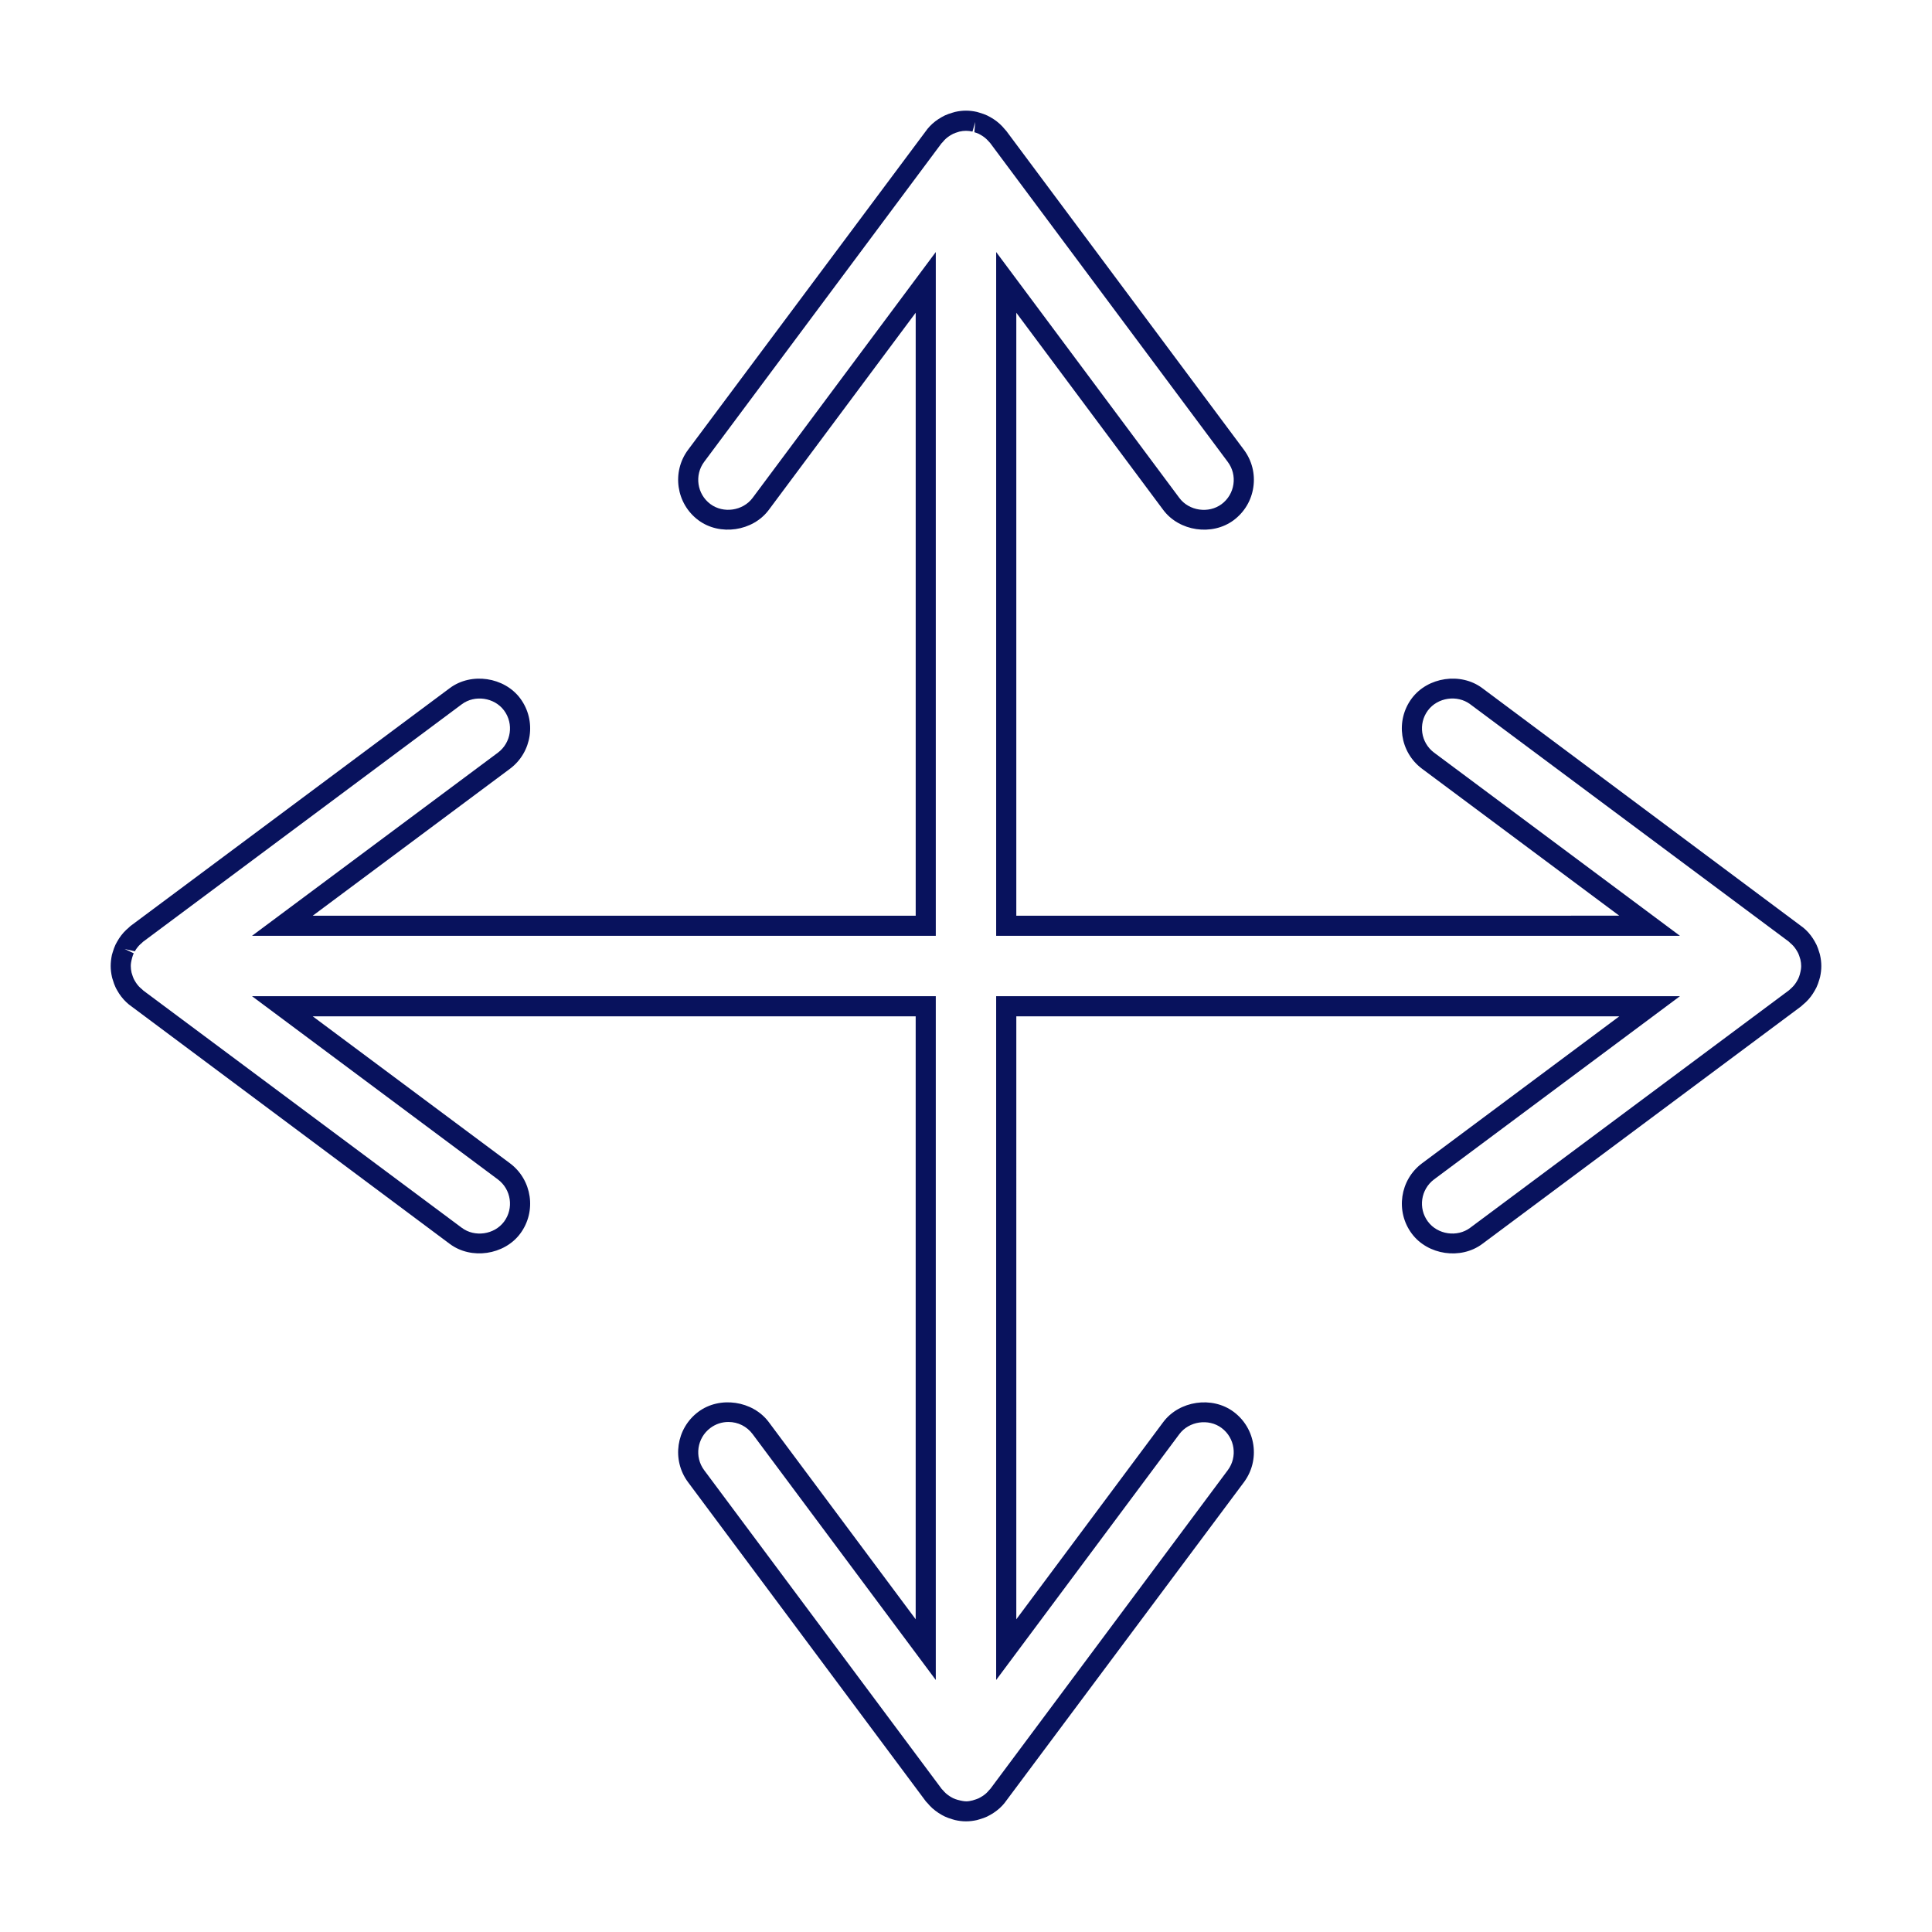
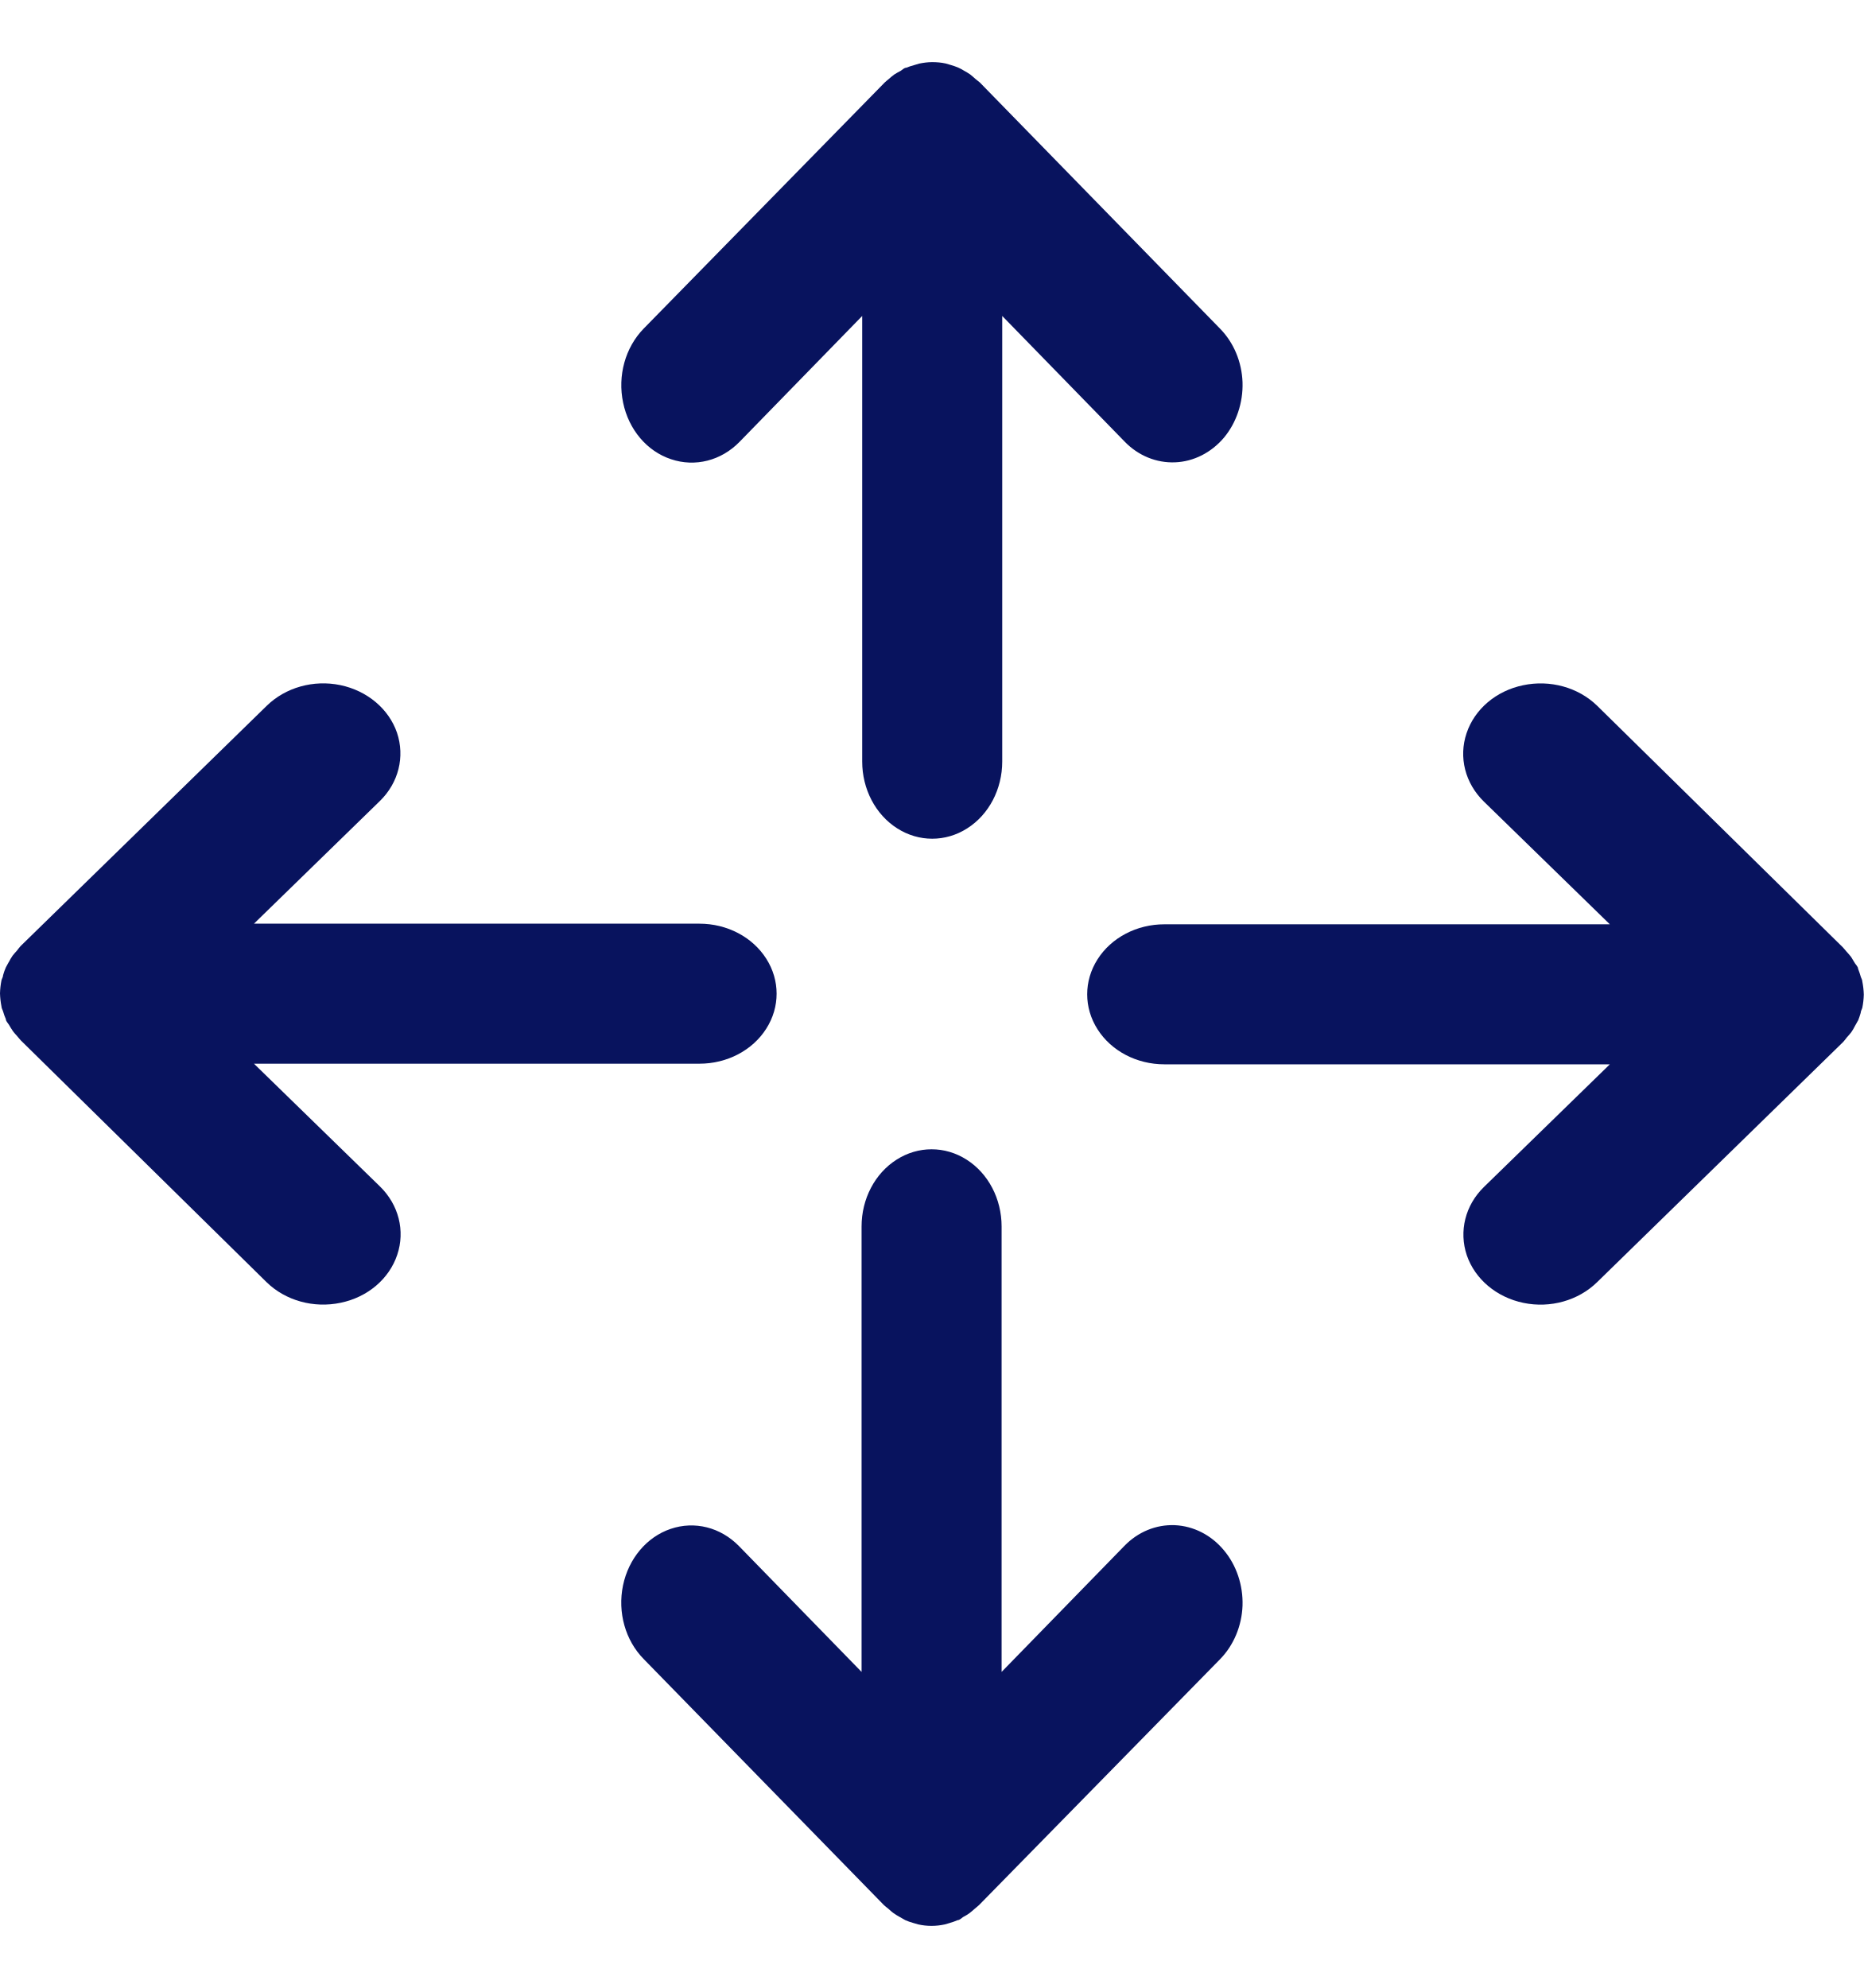
- <svg xmlns="http://www.w3.org/2000/svg" width="512pt" height="512pt" version="1.1" viewBox="0 0 512 512">
-   <path d="m482.33 253.1c-0.047-0.234-0.117-0.465-0.234-0.805-0.199-0.672-0.422-1.324-0.703-1.914-0.117-0.262-0.262-0.512-0.484-0.906-0.309-0.543-0.641-1.055-1.023-1.559-0.207-0.277-0.426-0.543-0.672-0.816-0.434-0.477-0.895-0.906-1.359-1.289l-85.062-63.469c-5.691-4.234-14.422-2.938-18.656 2.731-4.391 5.894-3.172 14.266 2.727 18.66l52.258 38.934-159.79 0.004v-159.79l38.934 52.25c4.223 5.668 12.938 6.977 18.66 2.731 2.852-2.129 4.715-5.242 5.223-8.77 0.516-3.523-0.375-7.035-2.5-9.895l-62.957-84.484-0.441-0.492c-0.414-0.508-0.859-0.988-1.367-1.441-0.262-0.234-0.523-0.449-0.801-0.668-0.496-0.375-1.004-0.711-1.66-1.078-0.258-0.145-0.516-0.293-0.777-0.414-0.613-0.293-1.266-0.516-2.059-0.754l-0.676-0.203c-2.019-0.453-3.812-0.453-5.828 0-0.234 0.055-0.457 0.121-0.801 0.238-0.668 0.199-1.312 0.422-1.926 0.711-0.25 0.117-0.496 0.25-0.895 0.48-0.539 0.309-1.055 0.641-1.551 1.02-0.281 0.219-0.555 0.438-0.812 0.672-0.484 0.438-0.922 0.906-1.301 1.367l-63.449 85.051c-4.391 5.894-3.168 14.266 2.731 18.66 5.691 4.231 14.434 2.945 18.656-2.731l38.934-52.258v159.8h-159.79l52.258-38.934c5.894-4.394 7.113-12.762 2.727-18.66-4.223-5.668-12.961-6.969-18.66-2.727l-84.512 62.965c-0.199 0.145-0.375 0.316-0.492 0.441-0.5 0.414-0.977 0.859-1.43 1.355-0.23 0.258-0.441 0.523-0.656 0.789-0.383 0.496-0.719 1.02-1.082 1.66-0.148 0.258-0.293 0.512-0.426 0.789-0.293 0.617-0.516 1.27-0.754 2.055l-0.199 0.668c-0.207 1.031-0.32 1.984-0.32 2.93s0.113 1.898 0.336 2.894c0.047 0.238 0.121 0.469 0.238 0.812 0.191 0.668 0.422 1.312 0.711 1.93 0.121 0.273 0.273 0.535 0.477 0.891 0.309 0.551 0.645 1.066 1.031 1.566 0.215 0.273 0.426 0.539 0.66 0.793 0.449 0.496 0.93 0.938 1.375 1.309l85.039 63.453c5.684 4.238 14.422 2.953 18.66-2.719 4.391-5.894 3.168-14.266-2.727-18.66l-52.258-38.934 159.79-0.004v159.79l-38.934-52.258c-4.234-5.668-12.969-6.969-18.66-2.727-5.894 4.394-7.113 12.77-2.727 18.66l62.953 84.496c0.148 0.203 0.32 0.379 0.477 0.523 0.41 0.496 0.848 0.965 1.328 1.398 0.266 0.238 0.543 0.465 0.801 0.656 0.496 0.383 1.02 0.727 1.711 1.121 0.25 0.137 0.5 0.281 0.73 0.383 0.617 0.293 1.273 0.523 2.062 0.758l0.66 0.191c1.016 0.234 1.969 0.348 2.93 0.348s1.914-0.113 2.91-0.336c0.23-0.055 0.449-0.117 0.793-0.234 0.676-0.199 1.328-0.426 1.914-0.703 0.281-0.129 0.555-0.281 0.891-0.48 0.551-0.309 1.07-0.652 1.566-1.031 0.277-0.207 0.555-0.434 0.82-0.672 0.48-0.438 0.93-0.918 1.297-1.367l63.461-85.043c2.121-2.852 3.012-6.367 2.5-9.887-0.512-3.523-2.367-6.641-5.223-8.773-5.703-4.246-14.422-2.949-18.66 2.727l-38.934 52.258 0.004-159.79h159.79l-52.258 38.934c-5.894 4.394-7.113 12.77-2.719 18.66 4.231 5.668 12.953 6.969 18.656 2.727l84.508-62.965 0.48-0.438c0.508-0.414 0.988-0.863 1.43-1.355 0.23-0.258 0.453-0.535 0.672-0.812 0.379-0.5 0.719-1.02 1.062-1.637 0.16-0.273 0.316-0.543 0.426-0.789 0.293-0.617 0.523-1.27 0.762-2.078l0.188-0.652c0.223-1.004 0.336-1.965 0.336-2.926s-0.113-1.922-0.336-2.902zm-5.356 5.121c-0.117 0.395-0.246 0.789-0.422 1.156l-0.297 0.539c-0.18 0.332-0.383 0.641-0.602 0.93l-0.398 0.484c-0.262 0.293-0.543 0.555-1.137 1.09l-84.504 62.953c-3.445 2.586-8.641 1.801-11.195-1.633-2.641-3.535-1.902-8.555 1.633-11.195l65.152-48.543h-181.21v181.21l48.543-65.152c2.559-3.43 7.75-4.207 11.199-1.633 3.535 2.633 4.273 7.66 1.633 11.195l-62.879 84.395-0.367 0.391c-0.25 0.309-0.512 0.586-0.789 0.844l-0.484 0.398c-0.305 0.23-0.609 0.426-0.969 0.629l-0.508 0.277c-0.367 0.176-0.758 0.305-1.625 0.57-1.238 0.281-1.793 0.434-3.957-0.148-0.398-0.117-0.793-0.246-1.168-0.422l-0.516-0.281c-0.332-0.188-0.652-0.391-0.969-0.641l-0.477-0.387c-0.281-0.258-0.543-0.539-0.777-0.82-0.117-0.145-0.25-0.281-0.305-0.309l-62.961-84.496c-2.633-3.535-1.898-8.555 1.645-11.199 1.387-1.035 3.039-1.586 4.769-1.586 2.555 0 4.894 1.172 6.426 3.223l48.535 65.152v-181.21h-181.21l65.152 48.551c3.535 2.633 4.273 7.66 1.645 11.195-2.559 3.434-7.75 4.207-11.199 1.633l-84.371-62.855-0.406-0.379c-0.309-0.258-0.602-0.523-0.871-0.812l-0.398-0.484c-0.223-0.297-0.426-0.609-0.613-0.938l-0.289-0.527c-0.172-0.367-0.297-0.758-0.57-1.633-0.137-0.629-0.203-1.199-0.203-1.75s0.07-1.121 0.367-2.223c0.113-0.398 0.238-0.785 0.414-1.156l-2.414-1.129 2.711 0.609c0.18-0.332 0.379-0.641 0.609-0.938l0.395-0.48c0.262-0.289 0.551-0.555 0.859-0.805 0.137-0.117 0.266-0.238 0.281-0.281l84.496-62.961c3.457-2.574 8.641-1.797 11.199 1.637 2.633 3.535 1.898 8.559-1.637 11.195l-65.156 48.531h181.21v-181.21l-48.543 65.152c-2.555 3.434-7.742 4.207-11.195 1.637-3.535-2.633-4.273-7.66-1.637-11.195l62.875-84.387 0.379-0.398c0.238-0.301 0.496-0.582 0.789-0.844l0.496-0.41c0.293-0.223 0.602-0.426 0.918-0.602l0.543-0.297c0.363-0.172 0.746-0.297 1.625-0.57 1.242-0.281 2.273-0.277 3.473-0.004l0.734-2.559-0.23 2.731c0.395 0.113 0.777 0.234 1.137 0.41l0.539 0.293c0.332 0.188 0.641 0.391 0.934 0.613l0.484 0.398c0.297 0.266 0.559 0.559 1.09 1.141l62.961 84.5c1.281 1.711 1.812 3.824 1.504 5.938-0.309 2.113-1.426 3.984-3.129 5.258-3.457 2.57-8.645 1.797-11.199-1.637l-48.547-65.168v181.21h181.21l-65.152-48.543c-3.535-2.633-4.273-7.66-1.637-11.195 2.566-3.43 7.754-4.199 11.199-1.637l84.395 62.879 0.398 0.379c0.297 0.246 0.582 0.508 0.82 0.773l0.406 0.492c0.23 0.305 0.438 0.625 0.625 0.949l0.289 0.527c0.172 0.367 0.305 0.762 0.57 1.637 0.145 0.613 0.211 1.184 0.211 1.738s-0.066 1.125-0.355 2.219z" fill="#08125d" />
+ <svg xmlns="http://www.w3.org/2000/svg" width="15" height="16" viewBox="0 0 15 16" fill="none">
+   <path d="M14.929 8.257C14.936 8.243 14.946 8.229 14.953 8.214L14.954 8.214C14.962 8.193 14.969 8.173 14.975 8.152C14.975 8.138 14.984 8.125 14.988 8.111C14.995 8.076 14.999 8.041 15 8.005C14.999 7.97 14.995 7.934 14.988 7.899C14.988 7.885 14.978 7.871 14.975 7.859V7.859C14.969 7.838 14.962 7.817 14.954 7.797C14.954 7.781 14.938 7.767 14.929 7.753H14.929C14.919 7.736 14.909 7.719 14.898 7.702C14.887 7.687 14.874 7.674 14.862 7.66C14.849 7.646 14.843 7.636 14.832 7.625L12.854 5.68C12.702 5.532 12.475 5.469 12.258 5.515C12.041 5.56 11.868 5.707 11.803 5.901C11.738 6.094 11.791 6.304 11.943 6.452L12.956 7.439L9.371 7.439C9.149 7.439 8.944 7.546 8.833 7.721C8.722 7.895 8.722 8.11 8.833 8.284C8.944 8.459 9.149 8.566 9.371 8.566H12.956L11.943 9.553V9.553C11.792 9.7 11.74 9.91 11.805 10.103C11.871 10.295 12.044 10.441 12.261 10.486C12.477 10.531 12.703 10.467 12.854 10.319L14.834 8.386C14.845 8.374 14.853 8.363 14.863 8.35C14.874 8.338 14.888 8.322 14.899 8.308C14.91 8.292 14.92 8.275 14.929 8.257Z" fill="#08135E" />
+   <path d="M0.071 7.742C0.064 7.757 0.054 7.771 0.047 7.786L0.047 7.786C0.038 7.806 0.031 7.827 0.025 7.848C0.025 7.862 0.016 7.875 0.012 7.889C0.005 7.924 0.001 7.959 0 7.995C0.001 8.03 0.005 8.066 0.012 8.101C0.012 8.115 0.022 8.129 0.025 8.141V8.141C0.031 8.162 0.038 8.182 0.047 8.202C0.047 8.218 0.062 8.232 0.071 8.246H0.071C0.081 8.263 0.091 8.28 0.102 8.296C0.113 8.312 0.126 8.325 0.138 8.339C0.151 8.353 0.157 8.363 0.168 8.374L2.146 10.32C2.298 10.468 2.525 10.531 2.742 10.485C2.959 10.44 3.132 10.293 3.197 10.099C3.262 9.906 3.209 9.696 3.057 9.548L2.044 8.561L5.629 8.561C5.851 8.561 6.056 8.454 6.167 8.279C6.278 8.105 6.278 7.89 6.167 7.716C6.056 7.541 5.851 7.434 5.629 7.434H2.044L3.057 6.447V6.447C3.208 6.3 3.26 6.09 3.195 5.897C3.129 5.705 2.955 5.559 2.739 5.514C2.523 5.469 2.297 5.533 2.146 5.681L0.166 7.614C0.155 7.626 0.147 7.637 0.137 7.65C0.126 7.662 0.112 7.678 0.101 7.692C0.09 7.708 0.08 7.725 0.071 7.743L0.071 7.742Z" fill="#08135E" />
+   <path d="M9.85 12.477C9.748 12.354 9.606 12.282 9.455 12.275C9.304 12.269 9.158 12.329 9.048 12.443L8.061 13.456L8.061 9.871C8.061 9.649 7.954 9.444 7.779 9.333C7.605 9.222 7.39 9.222 7.216 9.333C7.041 9.444 6.934 9.649 6.934 9.871V13.456L5.947 12.443H5.947C5.799 12.292 5.59 12.239 5.397 12.305C5.205 12.37 5.059 12.544 5.014 12.76C4.969 12.977 5.033 13.203 5.181 13.353L7.114 15.333C7.126 15.344 7.137 15.352 7.148 15.361C7.159 15.37 7.176 15.387 7.192 15.398C7.208 15.409 7.225 15.42 7.242 15.429C7.256 15.437 7.271 15.446 7.286 15.454H7.286C7.306 15.463 7.327 15.47 7.348 15.476L7.389 15.488V15.488C7.46 15.504 7.533 15.504 7.605 15.488L7.646 15.476L7.645 15.476C7.666 15.47 7.687 15.463 7.707 15.454C7.723 15.454 7.737 15.438 7.751 15.429C7.769 15.42 7.786 15.409 7.802 15.398C7.817 15.387 7.832 15.373 7.846 15.361C7.86 15.348 7.868 15.344 7.879 15.333L9.82 13.353C9.929 13.241 9.994 13.086 10 12.922C10.005 12.758 9.951 12.597 9.85 12.477Z" fill="#08135E" />
+   <path d="M9.053 3.556C9.162 3.668 9.308 3.727 9.457 3.721C9.607 3.715 9.748 3.643 9.85 3.523C9.951 3.402 10.005 3.241 10 3.077C9.994 2.912 9.929 2.757 9.819 2.645L7.886 0.664C7.874 0.654 7.863 0.646 7.85 0.635C7.838 0.624 7.822 0.61 7.808 0.599C7.792 0.588 7.775 0.578 7.757 0.568C7.743 0.56 7.729 0.551 7.714 0.545H7.714C7.693 0.536 7.673 0.529 7.652 0.523L7.611 0.511C7.575 0.503 7.539 0.5 7.502 0.5C7.467 0.5 7.431 0.505 7.397 0.512L7.354 0.525C7.334 0.53 7.314 0.537 7.294 0.545C7.278 0.545 7.264 0.56 7.249 0.57L7.249 0.57C7.231 0.579 7.214 0.589 7.198 0.599C7.182 0.61 7.168 0.623 7.154 0.635C7.14 0.647 7.13 0.654 7.12 0.664L5.18 2.645C5.032 2.797 4.969 3.024 5.015 3.241C5.06 3.458 5.207 3.632 5.401 3.696C5.594 3.761 5.804 3.708 5.952 3.556L6.939 2.543L6.939 6.129C6.939 6.351 7.046 6.556 7.221 6.667C7.395 6.778 7.61 6.778 7.784 6.667C7.959 6.556 8.066 6.351 8.066 6.129V2.543L9.053 3.556Z" fill="#08135E" />
</svg>
